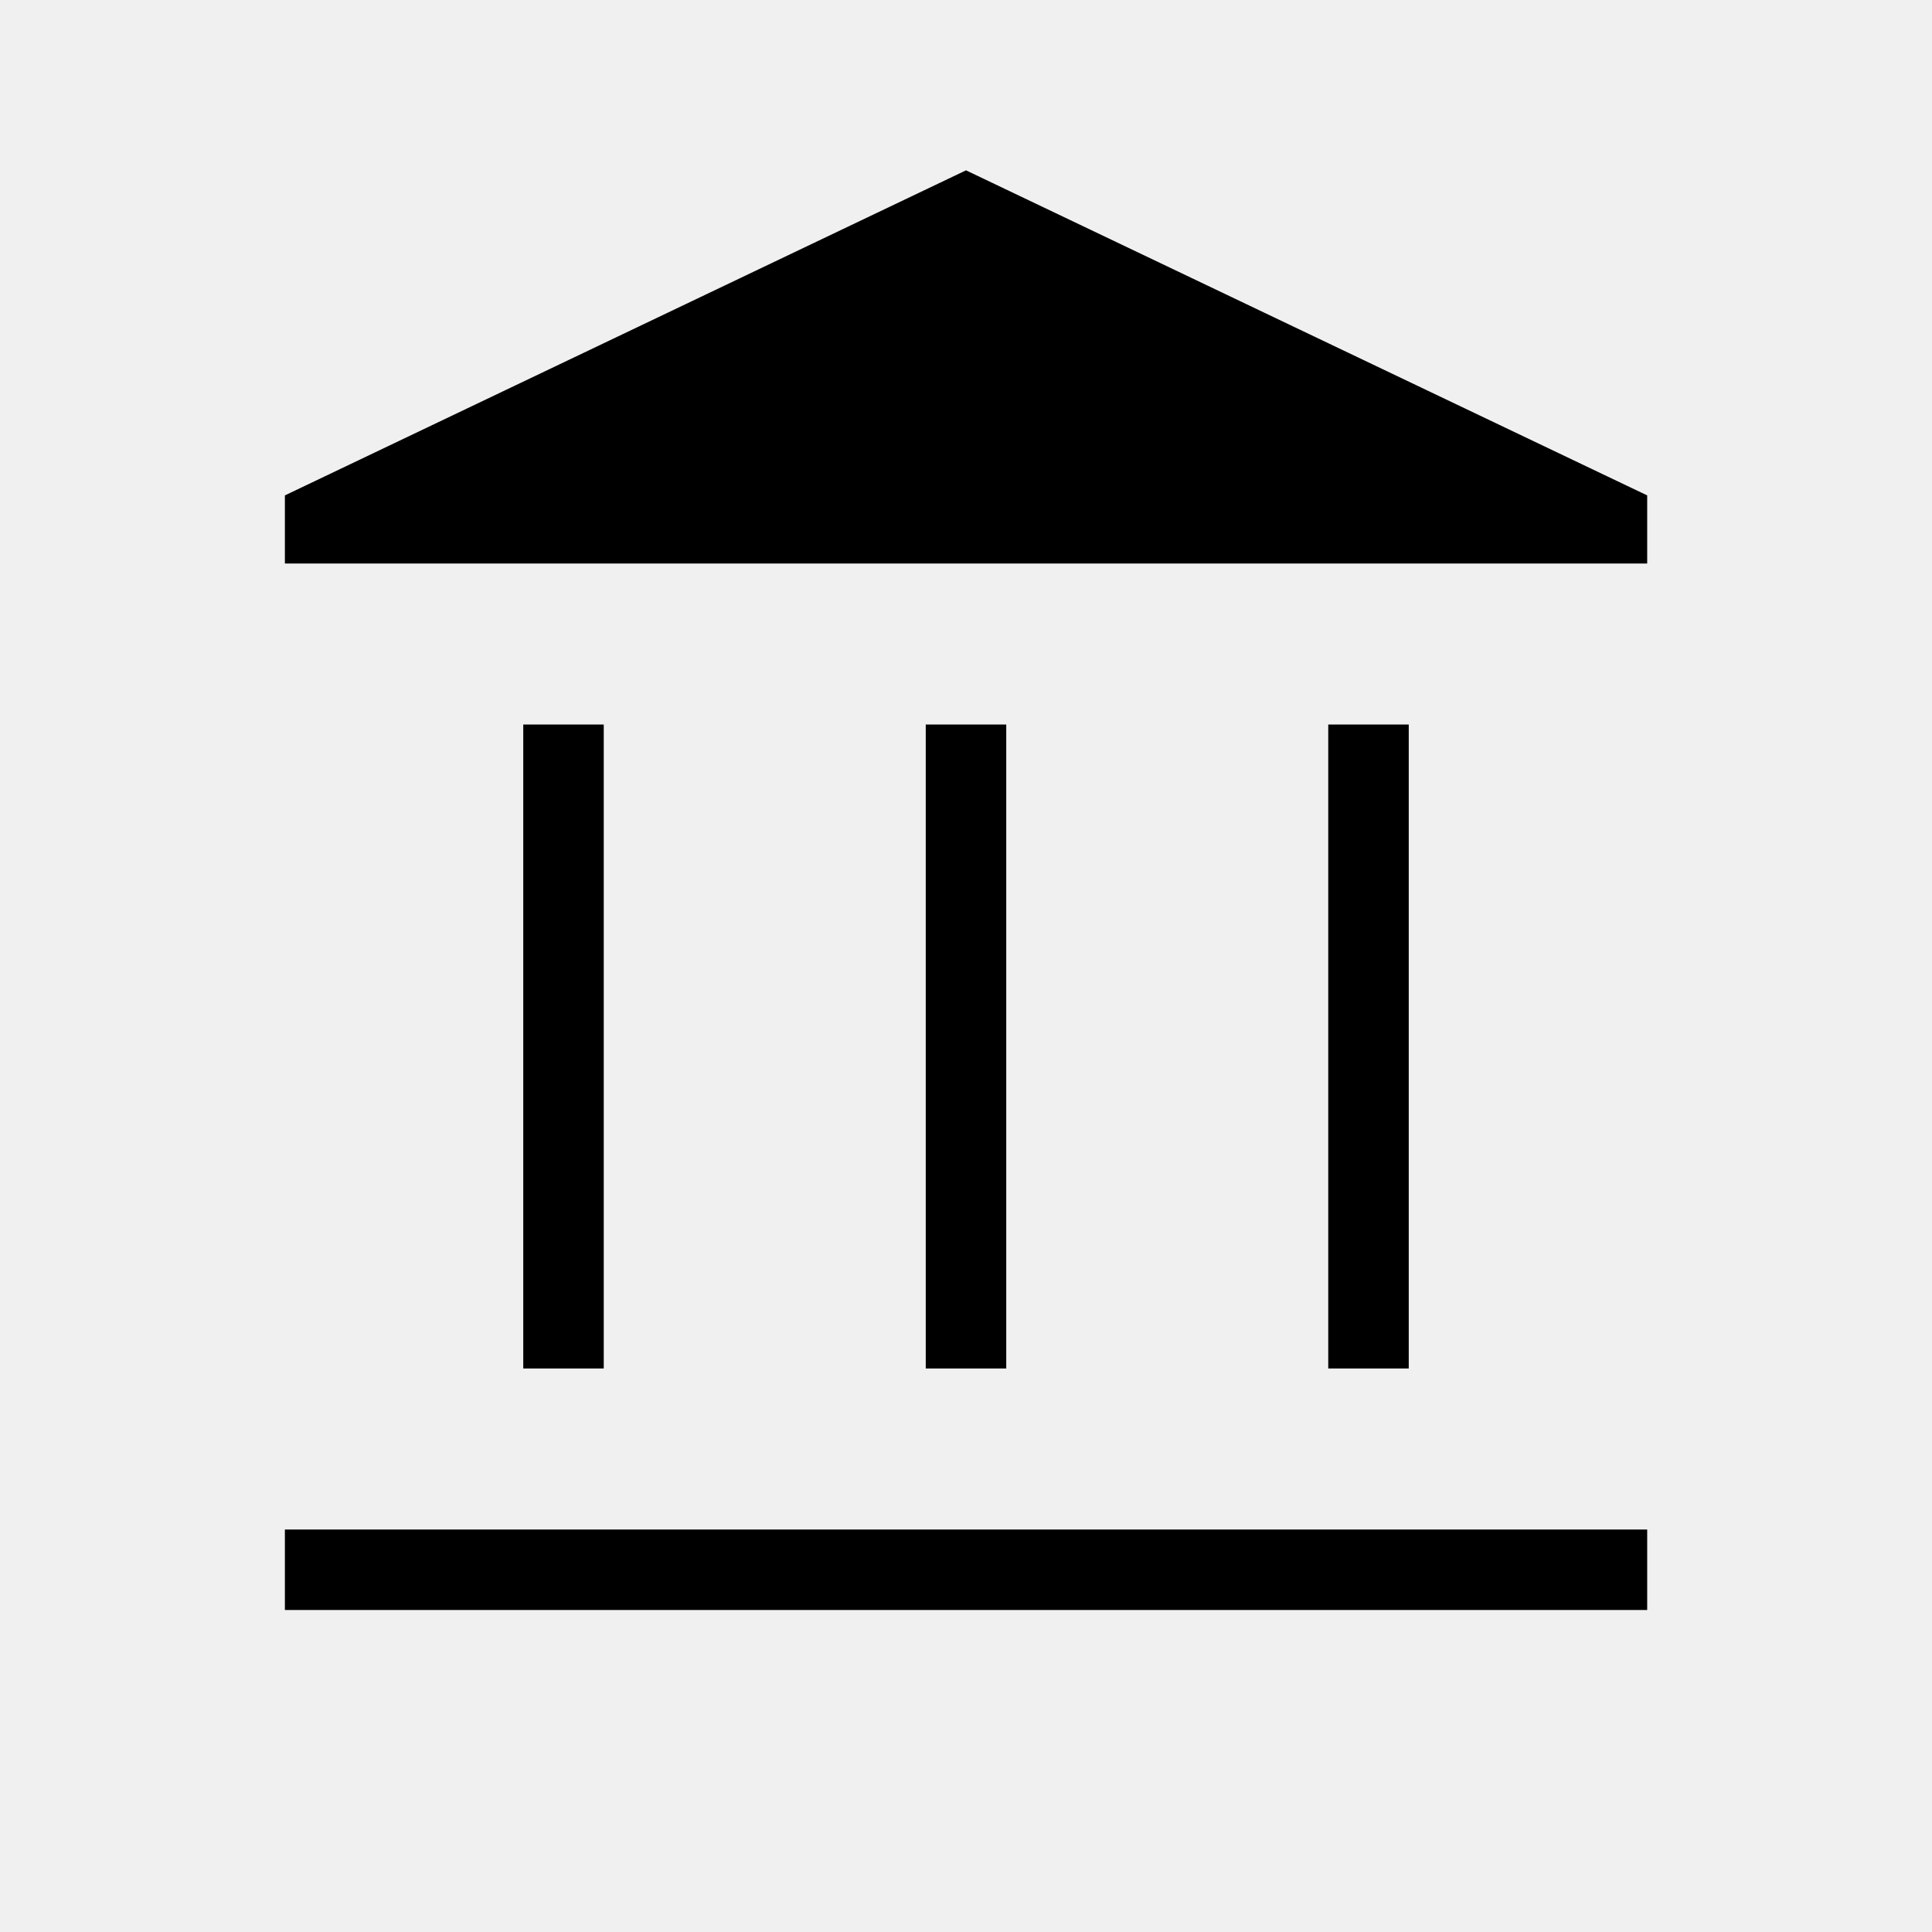
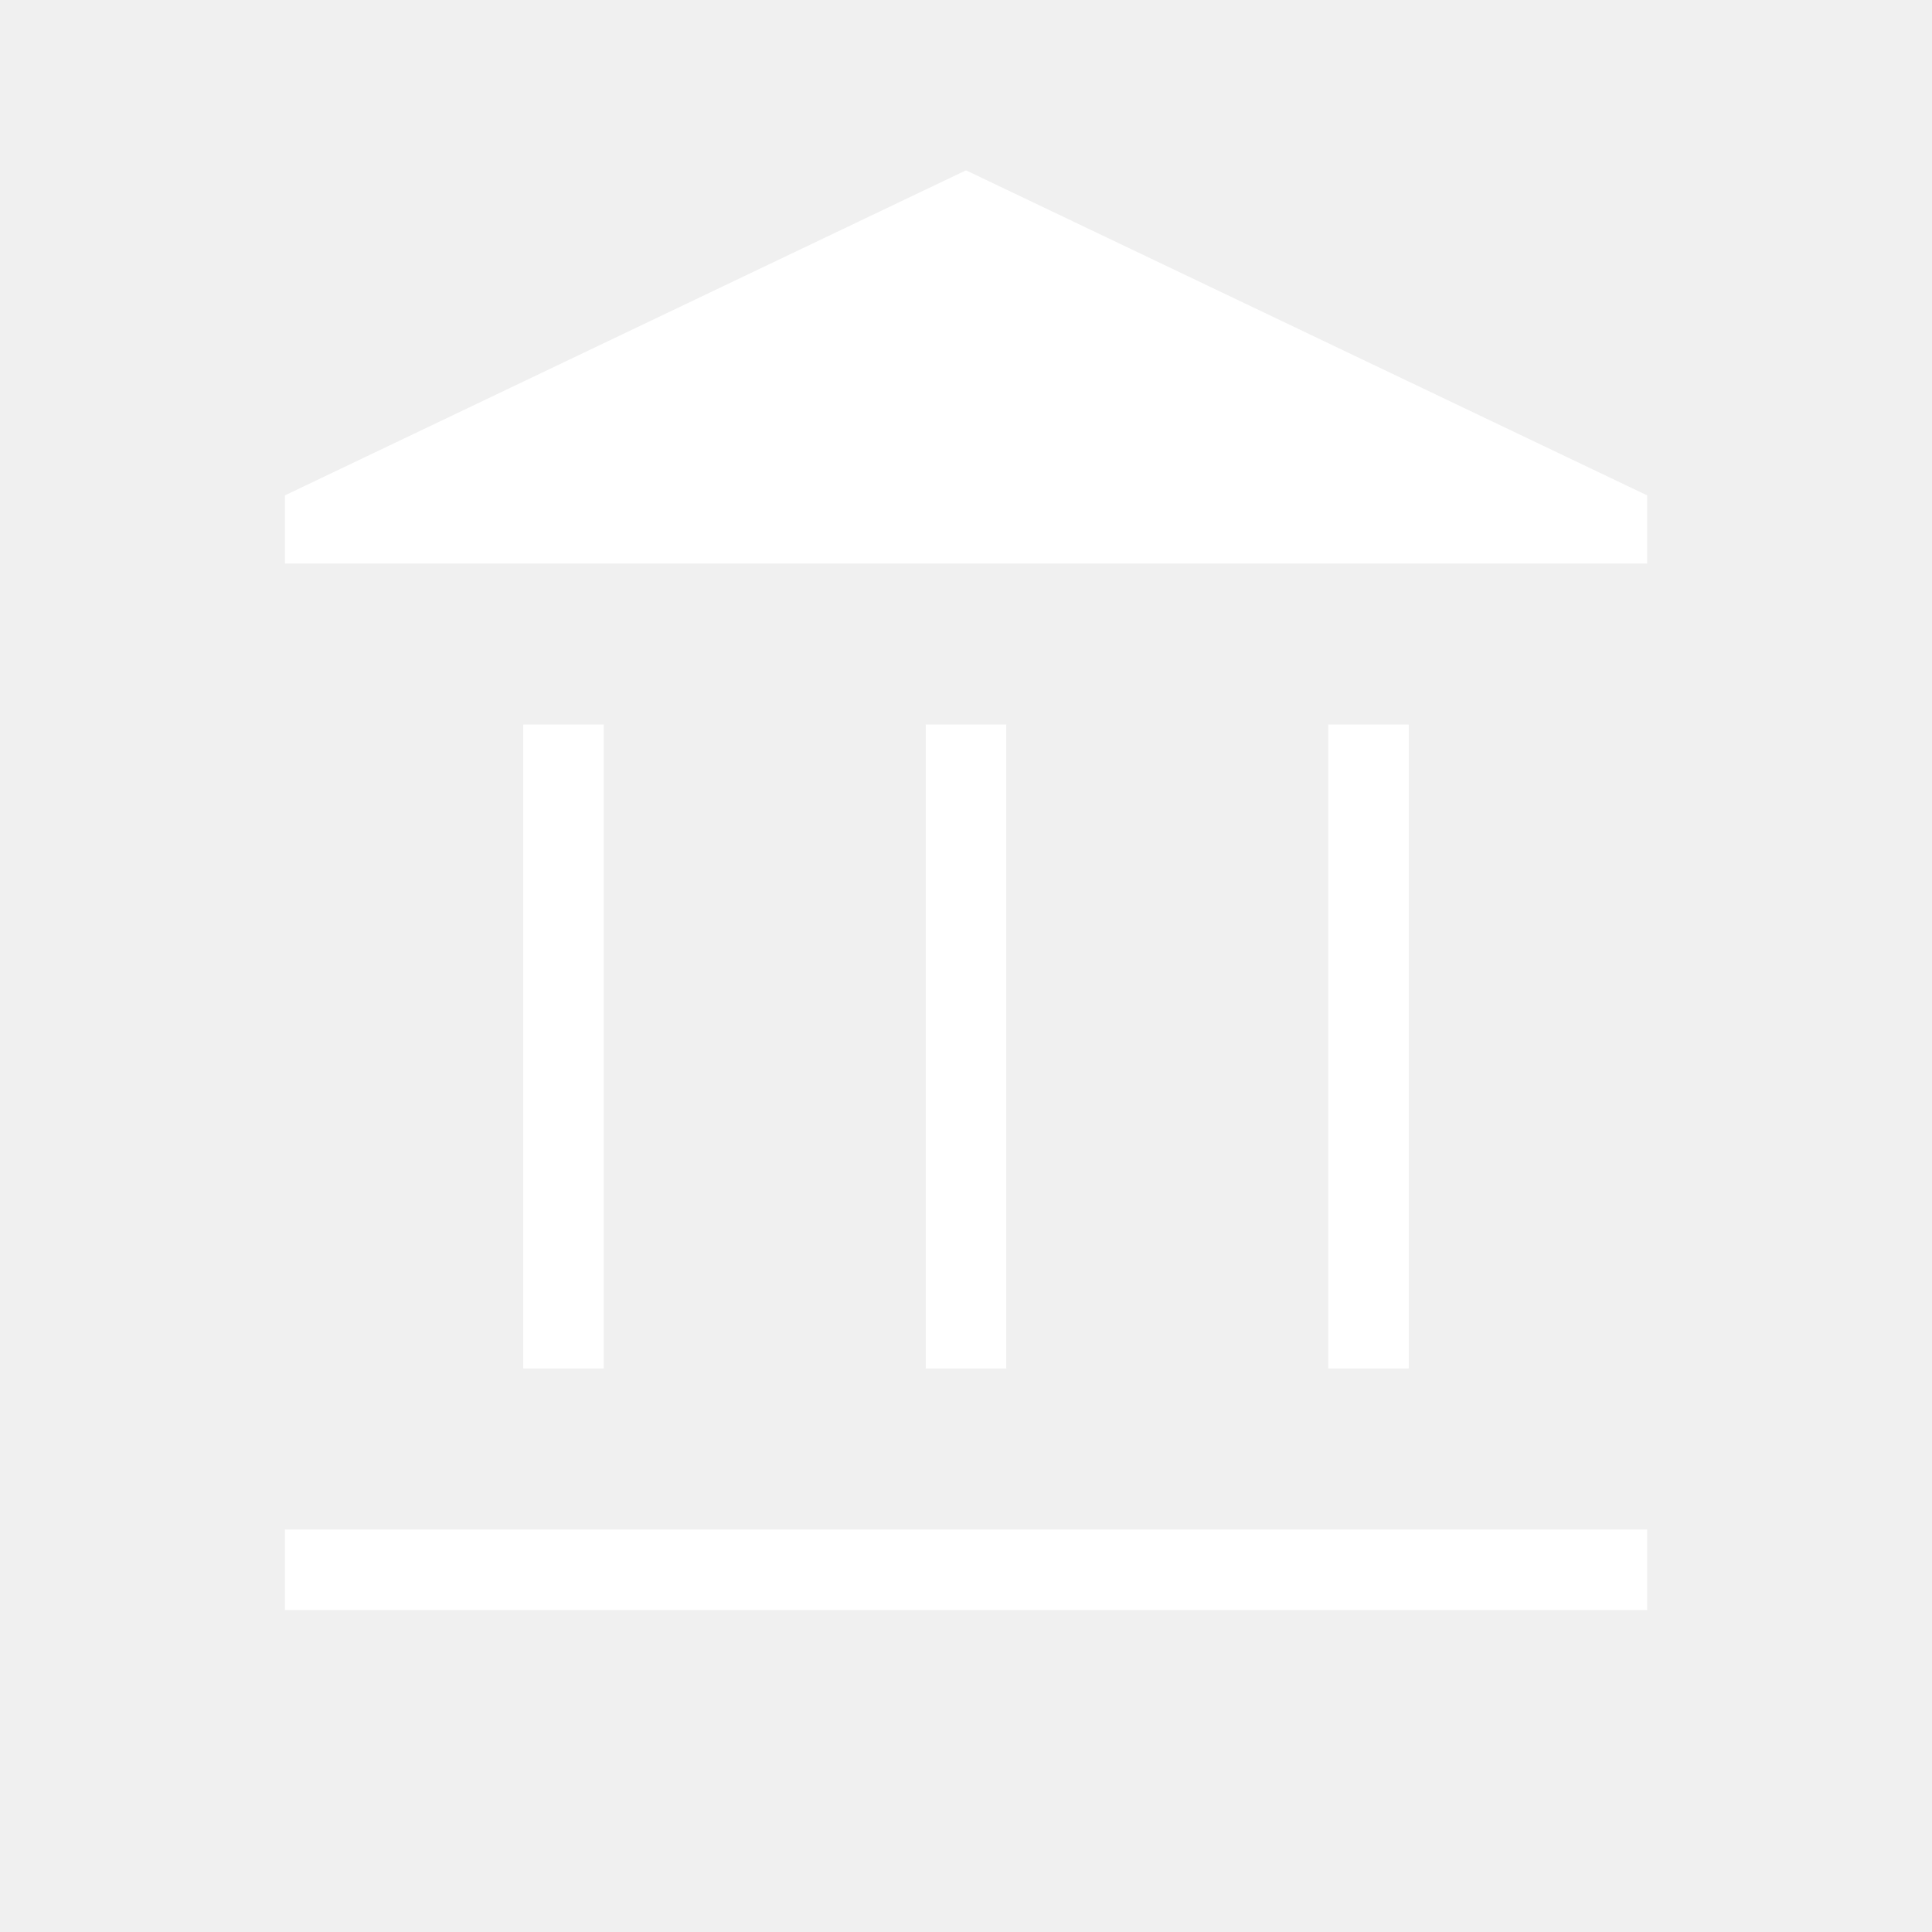
<svg xmlns="http://www.w3.org/2000/svg" width="24" height="24" viewBox="0 0 24 24">
-   <path fill="currentColor" d="M6.5 17V9h1v8zm5 0V9h1v8zm-7.961 3v-1h16.923v1zM16.5 17V9h1v8zM3.539 7v-.846L12 2.116l8.462 4.038V7z" />
+   <path fill="white" d="M6.5 17V9h1v8zm5 0V9h1v8zm-7.961 3v-1h16.923v1zM16.5 17V9h1v8zM3.539 7v-.846L12 2.116l8.462 4.038V7z" />
</svg>
